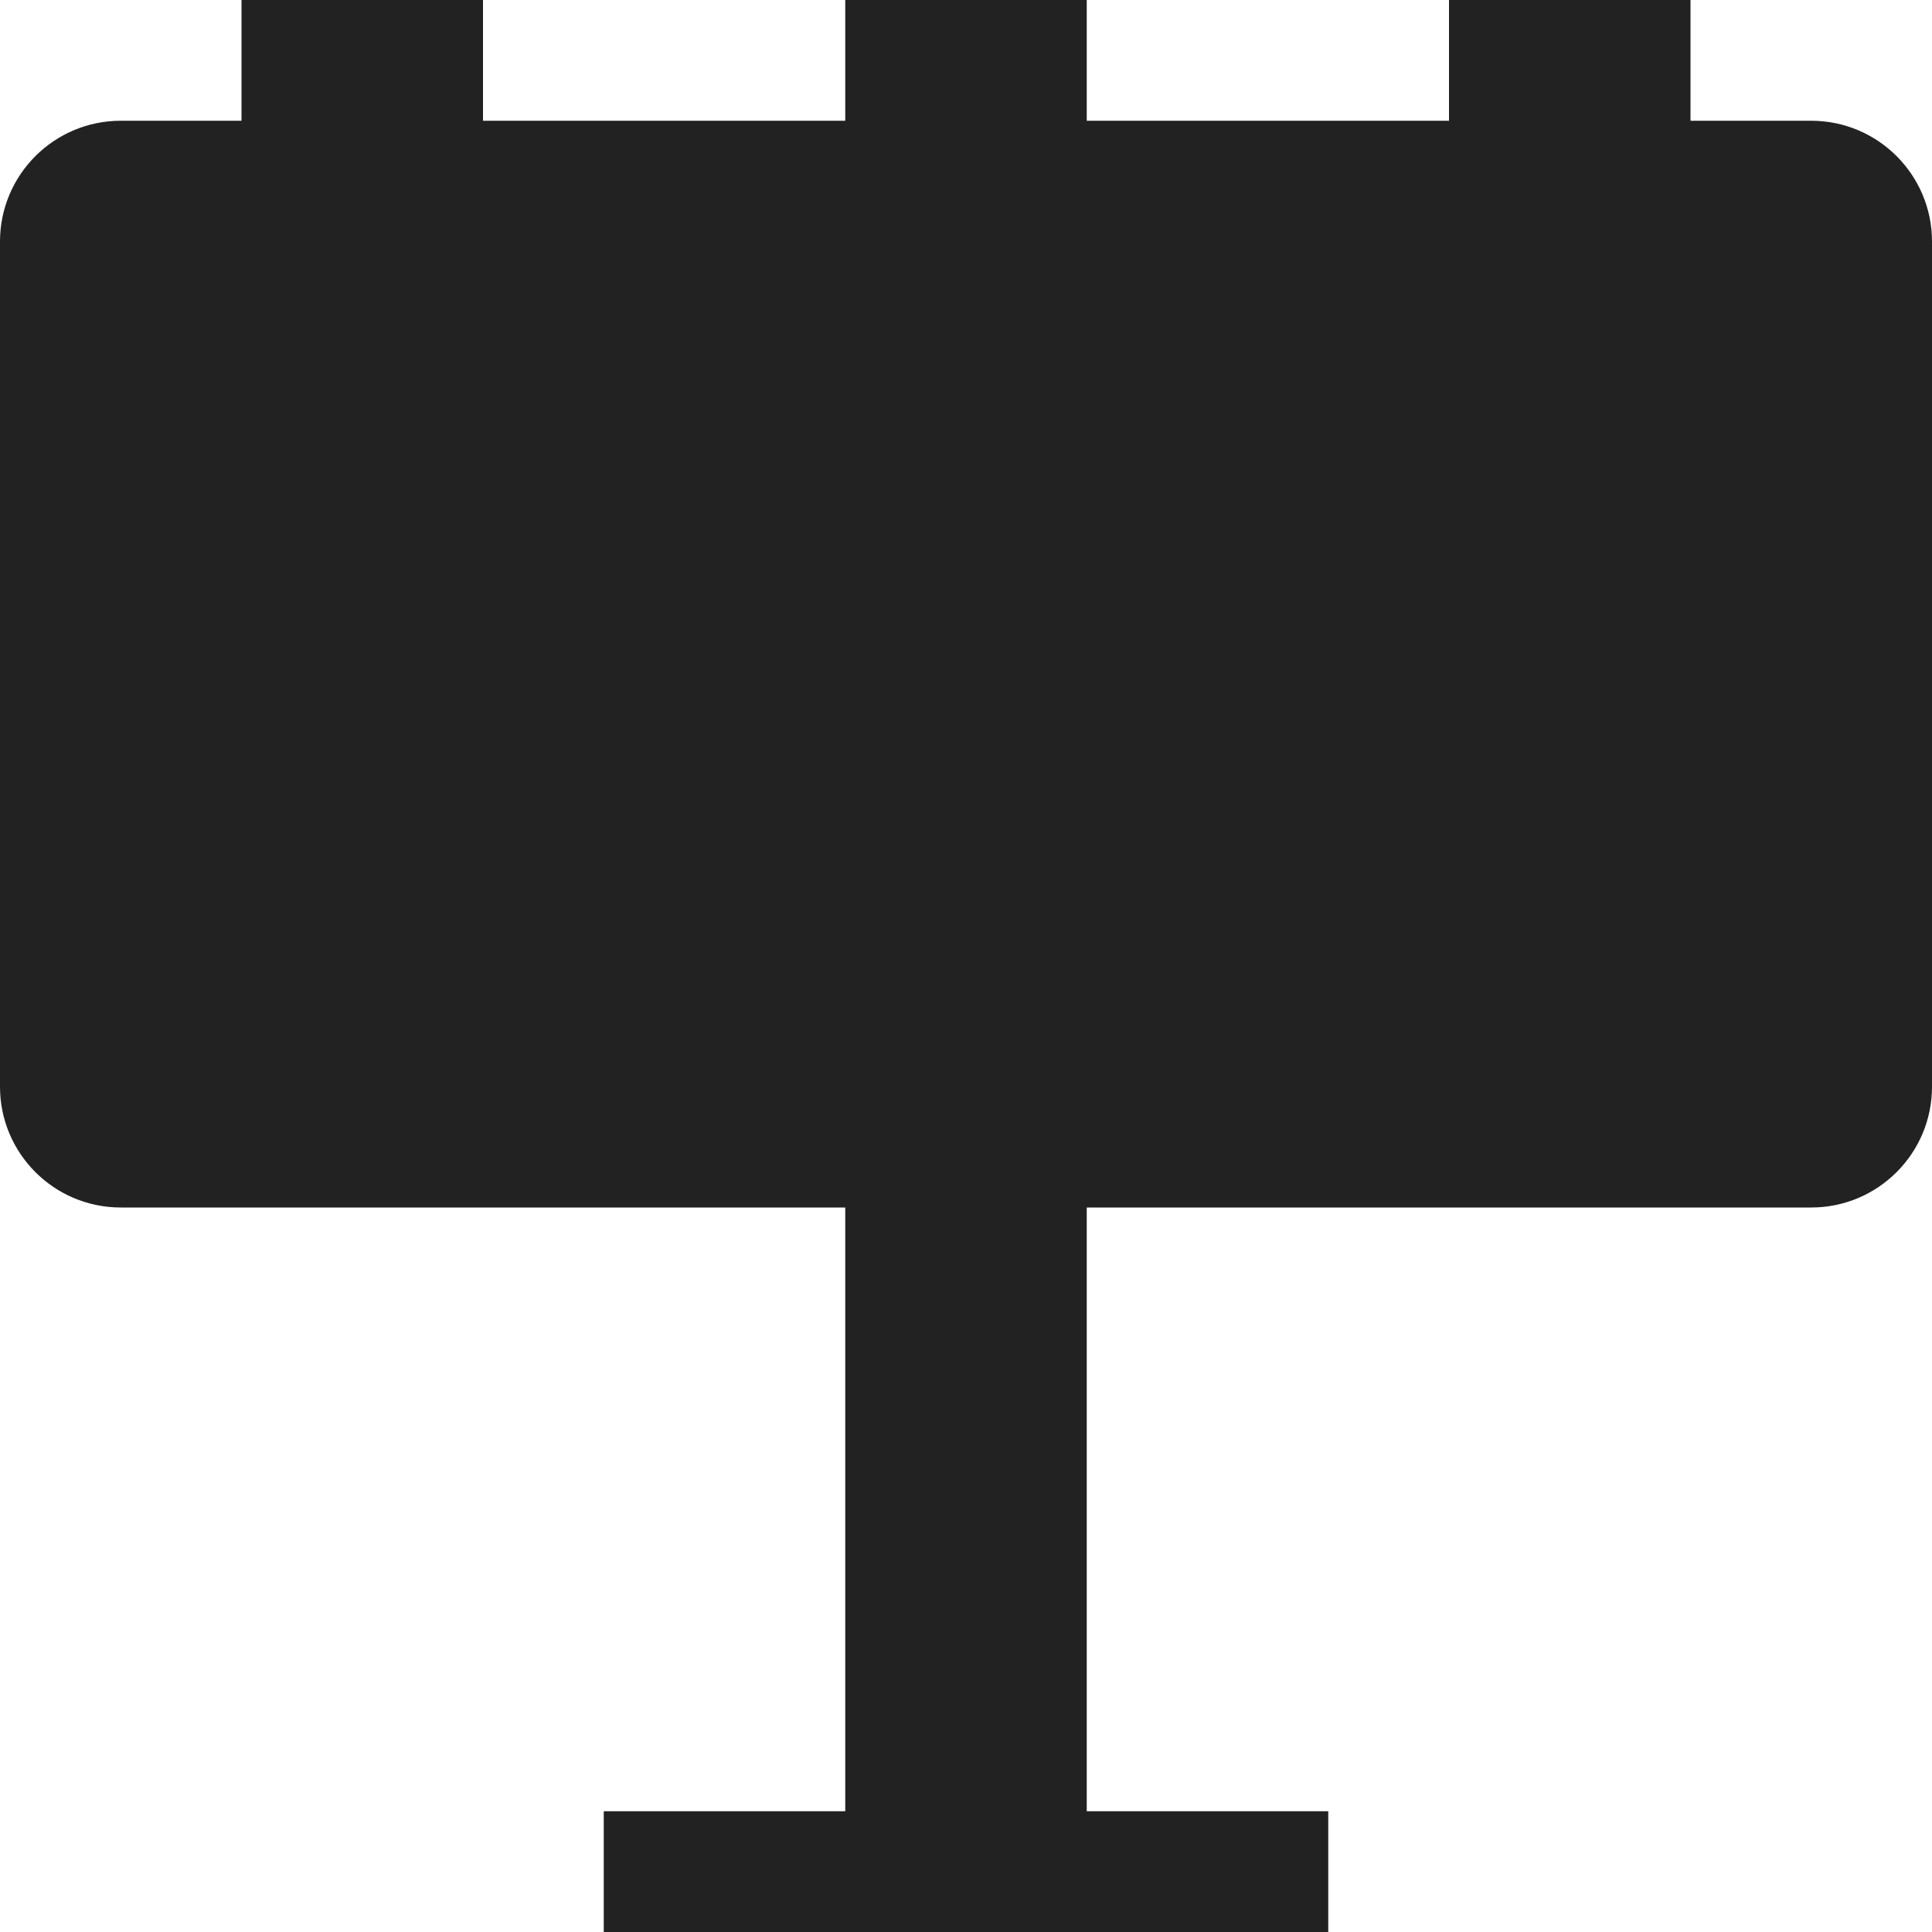
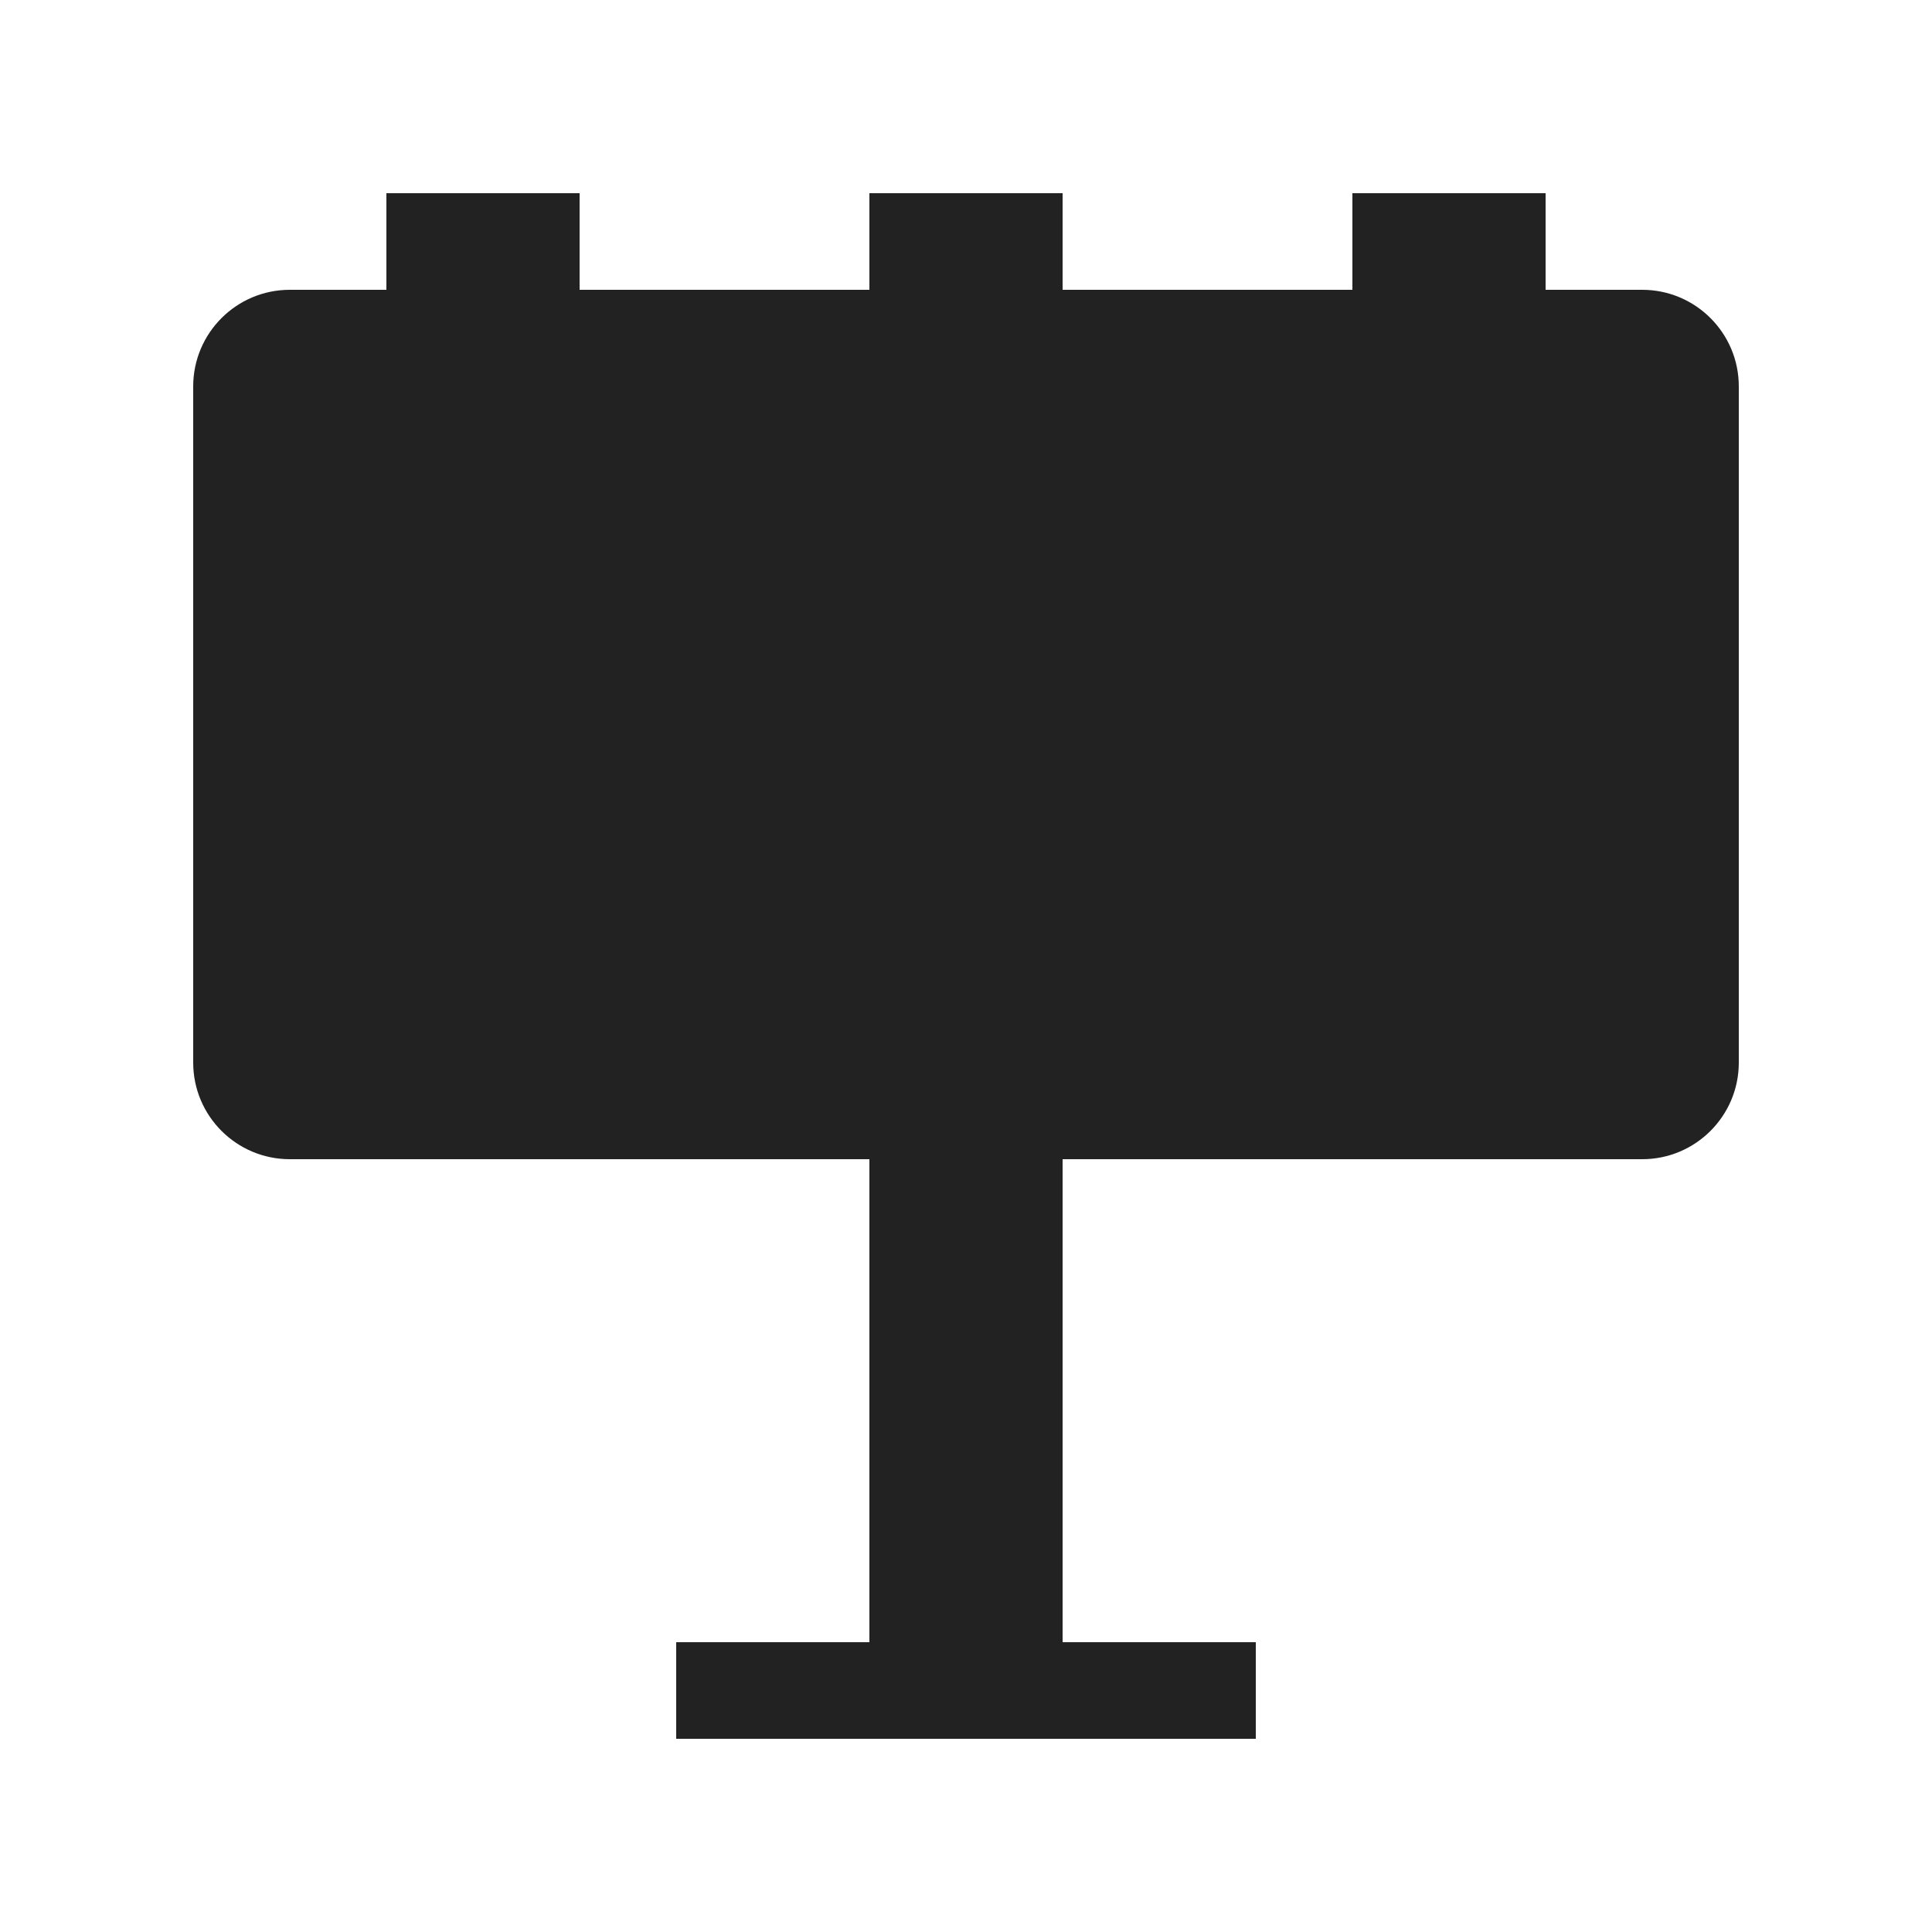
- <svg xmlns="http://www.w3.org/2000/svg" width="16" height="16" viewBox="0 0 16 16" fill="none">
-   <path fill-rule="evenodd" clip-rule="evenodd" d="M2 0H4V1H7V0H9V1H12V0H14V1H15C15.552 1 16 1.448 16 2V9C16 9.552 15.552 10 15 10H9V15H11V16H5V15H7V10H1C0.448 10 0 9.552 0 9V2C0 1.448 0.448 1 1 1H2V0Z" fill="#222222" />
+ <svg xmlns="http://www.w3.org/2000/svg" width="20" height="20" viewBox="0 0 20 20" fill="none">
+   <path fill-rule="evenodd" clip-rule="evenodd" d="M4 2H6V3H9V2H11V3H14V2H16V3H17C17.552 3 18 3.448 18 4V11C18 11.552 17.552 12 17 12H11V17H13V18H7V17H9V12H3C2.448 12 2 11.552 2 11V4C2 3.448 2.448 3 3 3H4V2Z" fill="#222222" />
</svg>
